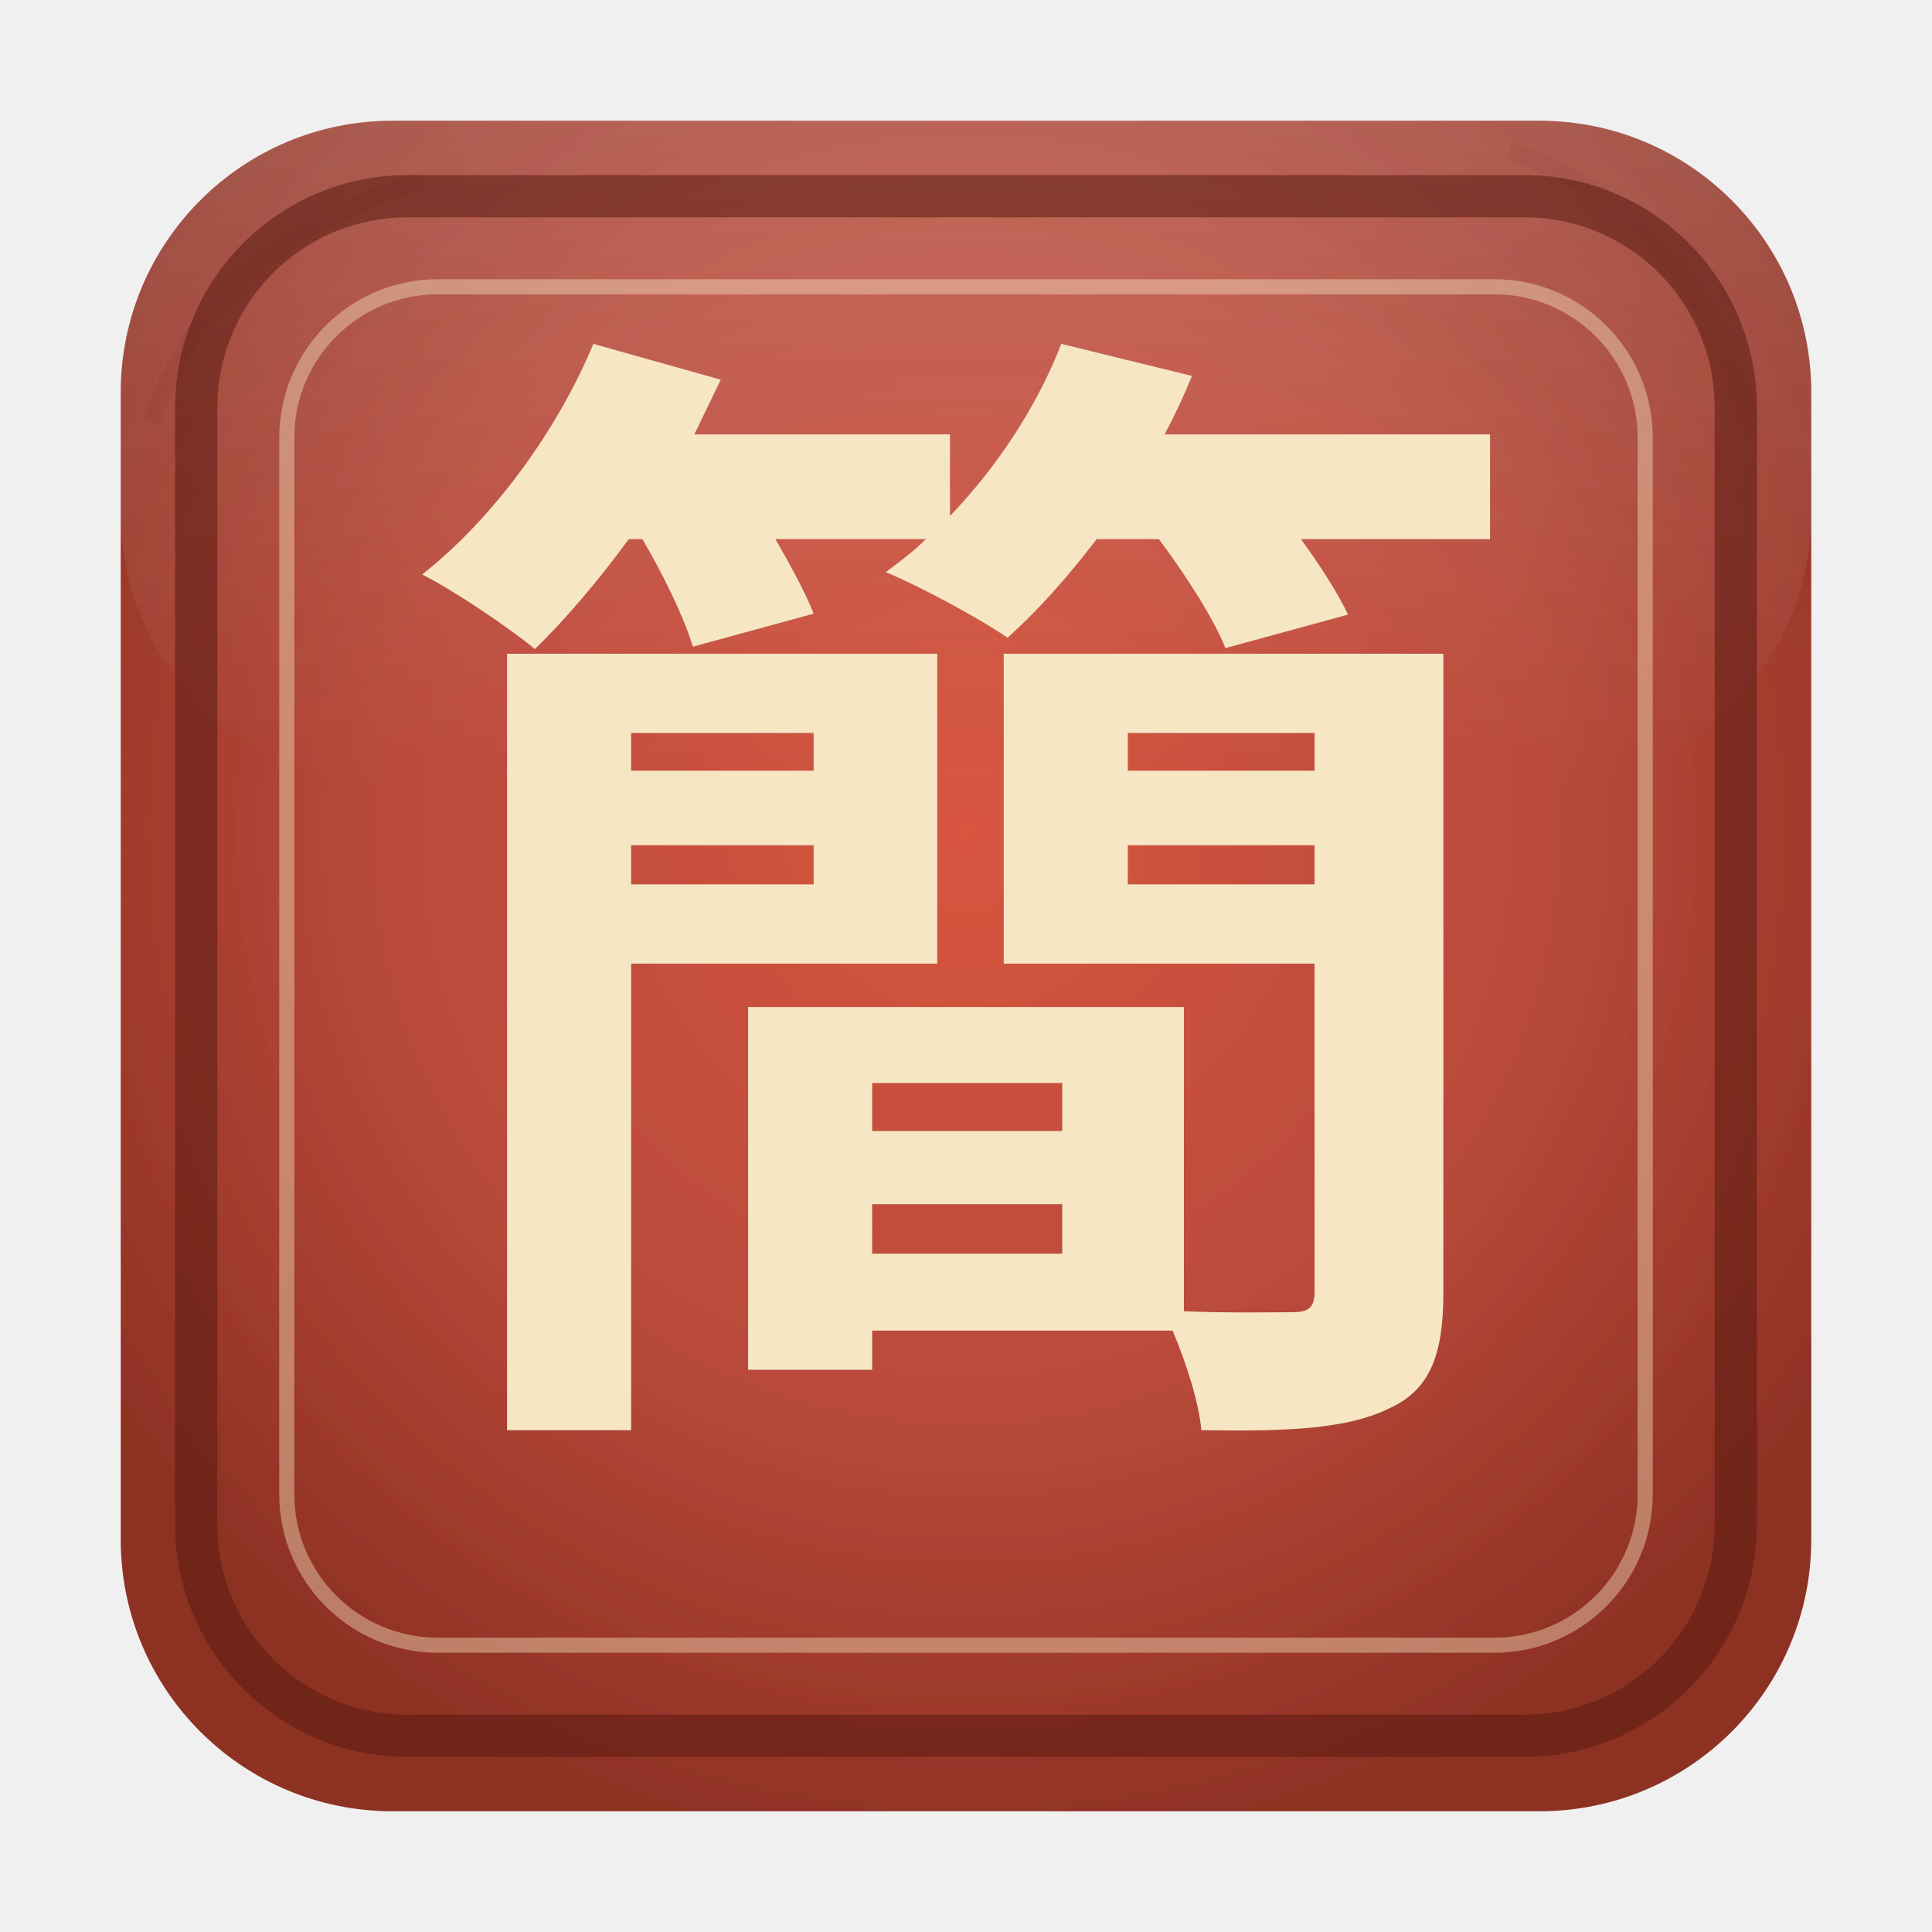
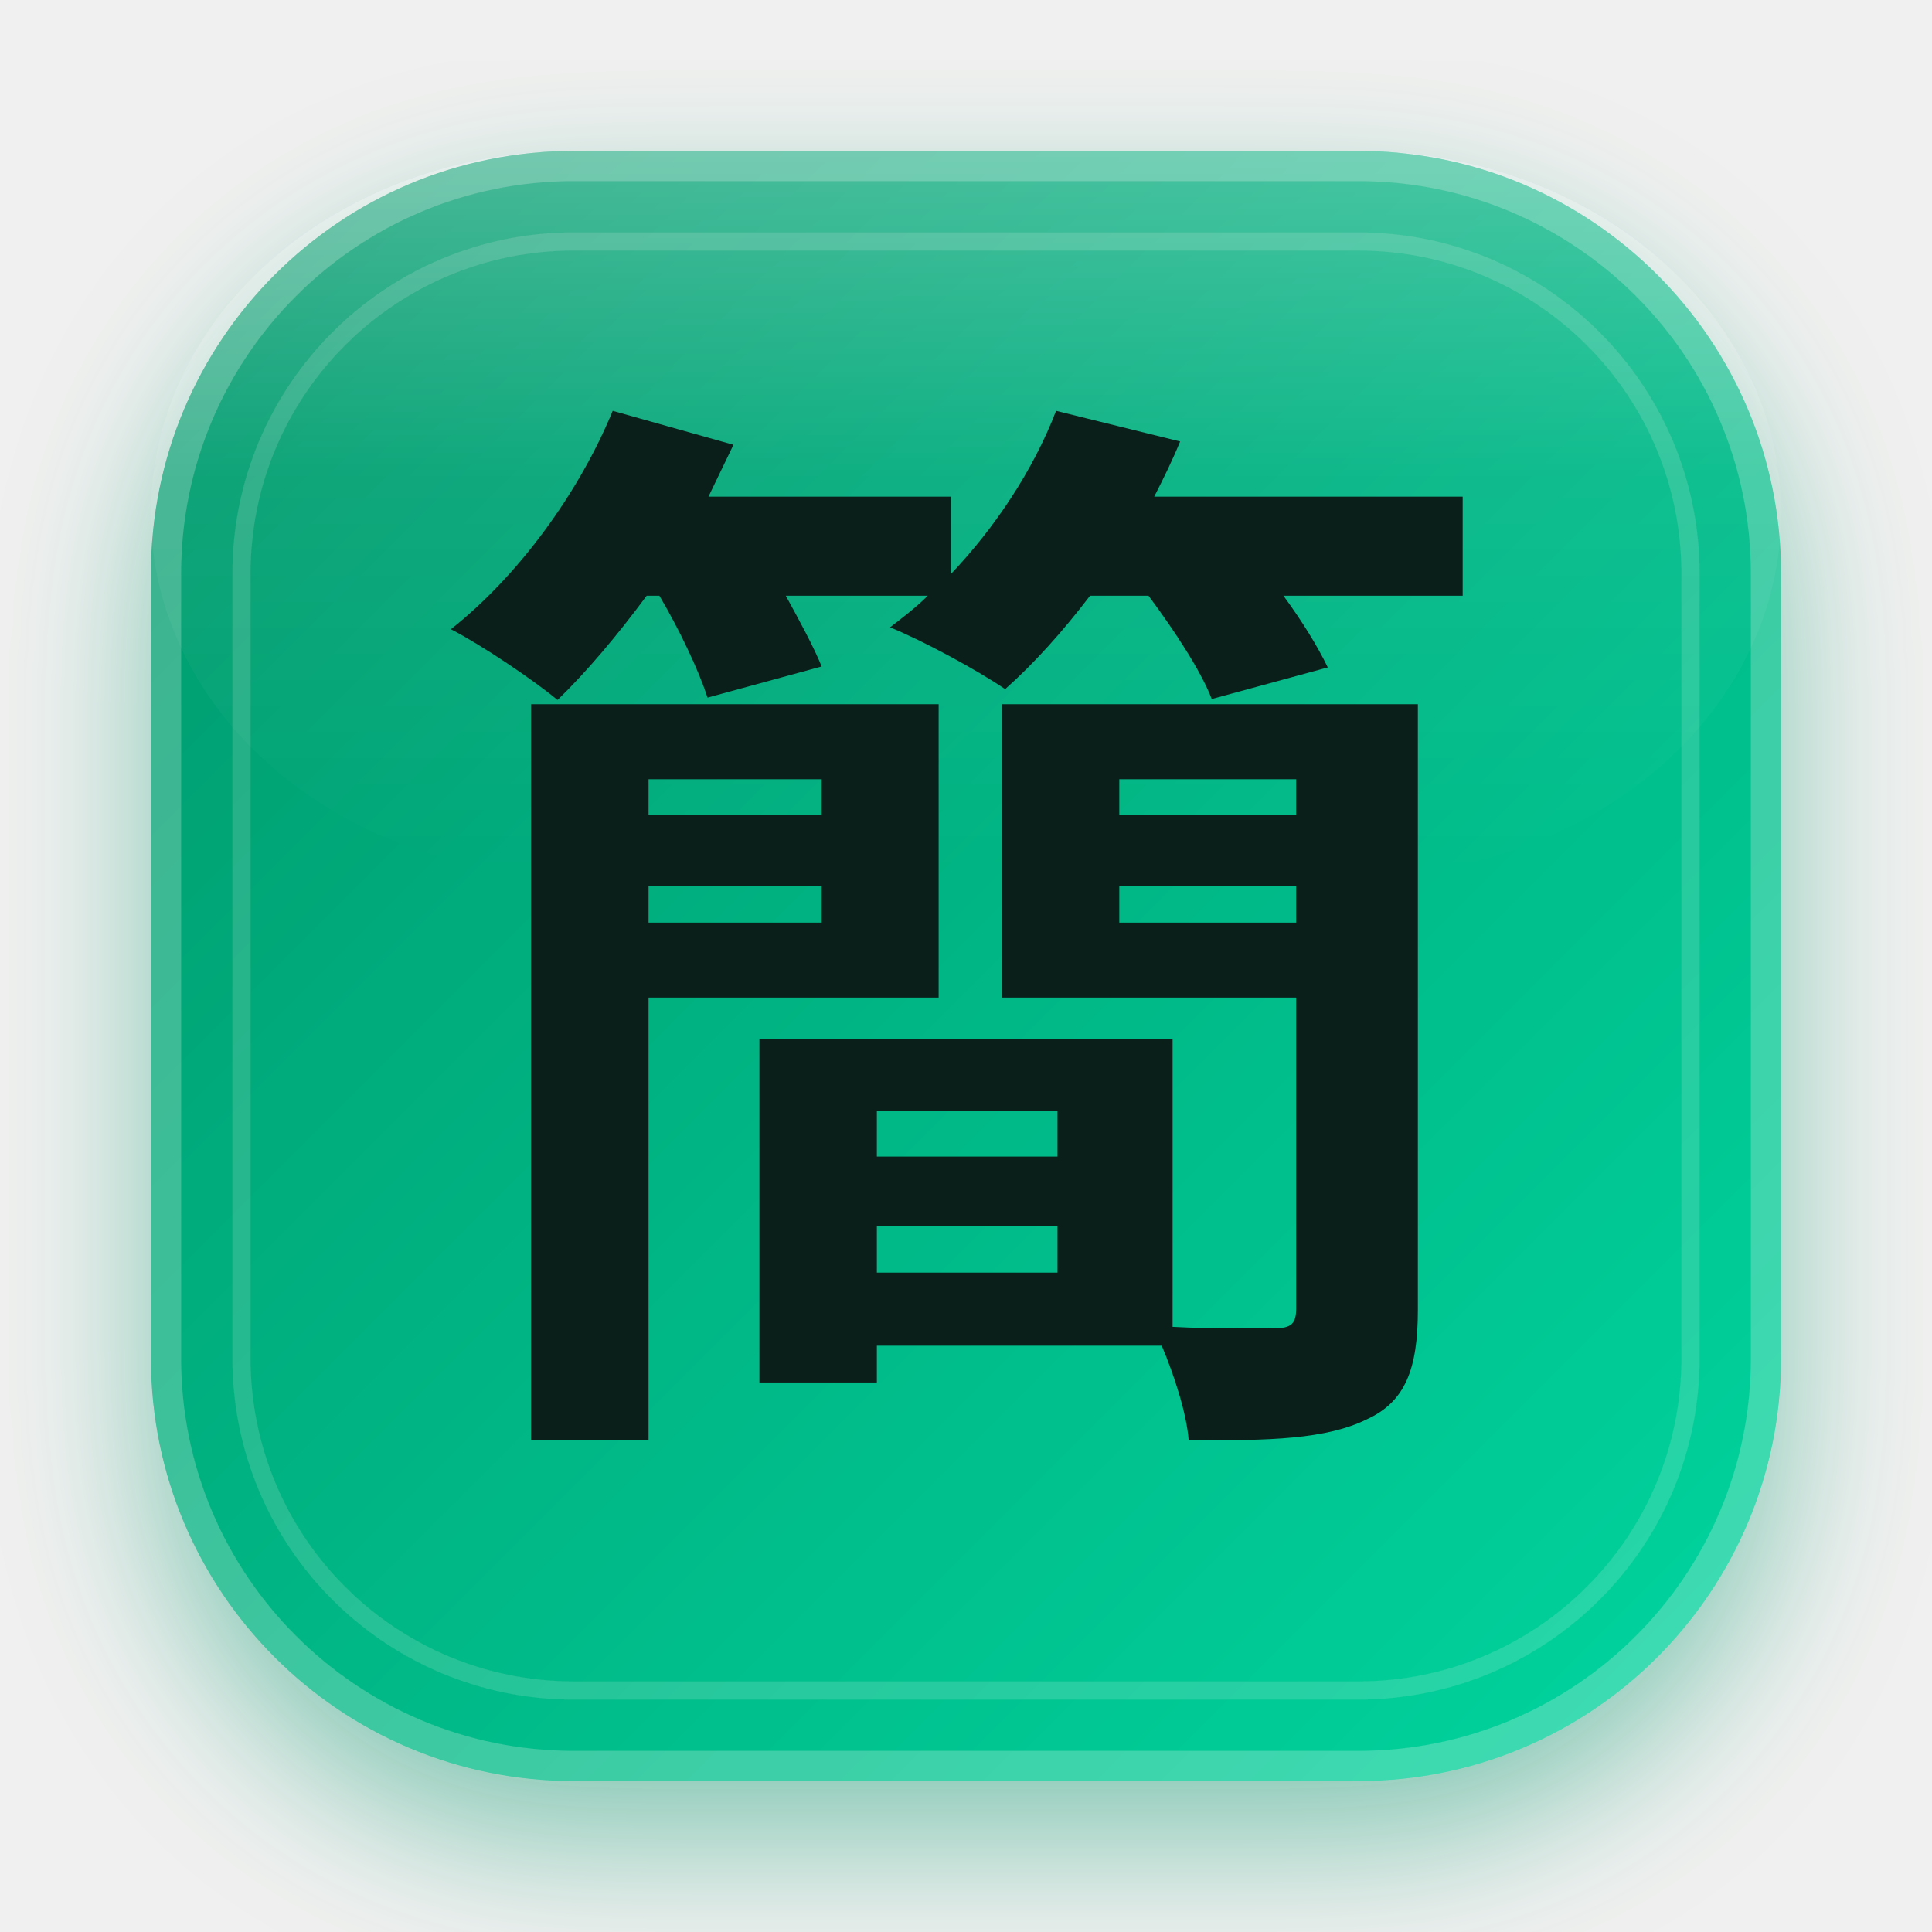
<svg xmlns="http://www.w3.org/2000/svg" viewBox="0 0 64 64" shape-rendering="geometricPrecision">
  <defs>
-     <radialGradient id="seal" cx="50%" cy="42%" r="62%">
-       <stop offset="0%" stop-color="#d8553f" />
-       <stop offset="55%" stop-color="#b94a3b" />
-       <stop offset="100%" stop-color="#8d3023" />
-     </radialGradient>
+     <linearGradient id="seal" x1="0%" y1="0%" x2="100%" y2="100%">
+       <stop offset="0%" stop-color="#059669" />
+       <stop offset="100%" stop-color="#06d6a0" />
+     </linearGradient>
    <linearGradient id="highlight" x1="0" y1="0" x2="0" y2="1">
-       <stop offset="0%" stop-color="#ffffff" stop-opacity="0.18" />
+       <stop offset="0%" stop-color="#ffffff" stop-opacity="0.28" />
+       <stop offset="45%" stop-color="#ffffff" stop-opacity="0.06" />
      <stop offset="100%" stop-color="#ffffff" stop-opacity="0" />
    </linearGradient>
-     <filter id="grain" x="-5%" y="-5%" width="110%" height="110%">
-       <feTurbulence type="fractalNoise" baseFrequency="2.4" numOctaves="2" seed="7" />
-       <feColorMatrix values="0 0 0 0 0                              0 0 0 0 0                              0 0 0 0 0                              0 0 0 0.16 0" />
-       <feComposite in2="SourceGraphic" operator="in" />
-       <feComposite in="SourceGraphic" operator="over" />
-     </filter>
-     <filter id="press" x="-10%" y="-10%" width="120%" height="120%">
-       <feGaussianBlur in="SourceAlpha" stdDeviation="0.35" />
-       <feOffset dx="0" dy="0.5" />
-       <feFlood flood-color="#5a1a10" flood-opacity="0.55" />
-       <feComposite in2="SourceAlpha" operator="in" />
-       <feMerge>
-         <feMergeNode />
-         <feMergeNode in="SourceGraphic" />
-       </feMerge>
+     <filter id="glow" x="-20%" y="-20%" width="140%" height="140%">
+       <feDropShadow dx="0" dy="2" stdDeviation="2.5" flood-color="#059669" flood-opacity="0.45" />
    </filter>
  </defs>
-   <g filter="url(#grain)">
-     <rect x="4" y="4" width="56" height="56" rx="9" fill="url(#seal)" />
-     <path d="M 5 14 Q 7 8 14 6" stroke="#8d3023" stroke-width="0.6" fill="none" opacity="0.5" />
-     <path d="M 50 5 Q 56 7 58 14" stroke="#8d3023" stroke-width="0.6" fill="none" opacity="0.5" />
-     <path d="M 58 50 Q 56 56 50 58" stroke="#8d3023" stroke-width="0.6" fill="none" opacity="0.5" />
-     <path d="M 14 58 Q 7 56 5 50" stroke="#8d3023" stroke-width="0.6" fill="none" opacity="0.5" />
+   <g filter="url(#glow)">
+     <rect x="5" y="5" width="54" height="54" rx="14" fill="url(#seal)" />
+     <rect x="5.5" y="5.5" width="53" height="53" rx="13.5" fill="none" stroke="#ffffff" stroke-width="1" opacity="0.22" />
+     <rect x="8" y="8" width="48" height="48" rx="11" fill="none" stroke="#ffffff" stroke-width="0.6" opacity="0.14" />
  </g>
-   <rect x="4" y="4" width="56" height="22" rx="9" fill="url(#highlight)" />
-   <rect x="6.5" y="6.5" width="51" height="51" rx="7" fill="none" stroke="#5a1a10" stroke-width="1.4" opacity="0.55" />
-   <rect x="9.5" y="9.5" width="45" height="45" rx="5" fill="none" stroke="#f7e6c4" stroke-width="0.5" opacity="0.42" />
-   <text x="32" y="44" text-anchor="middle" font-family="'Noto Serif SC', 'Songti SC', 'STSong', 'SimSun', serif" font-size="38" font-weight="700" fill="#f7e6c4" filter="url(#press)">簡</text>
+   <rect x="5" y="5" width="54" height="24" rx="14" fill="url(#highlight)" />
+   <text x="32" y="44.5" text-anchor="middle" font-family="'PingFang SC', 'Noto Serif SC', 'Songti SC', 'STSong', serif" font-size="36" font-weight="800" fill="#0a1f1a">簡</text>
</svg>
